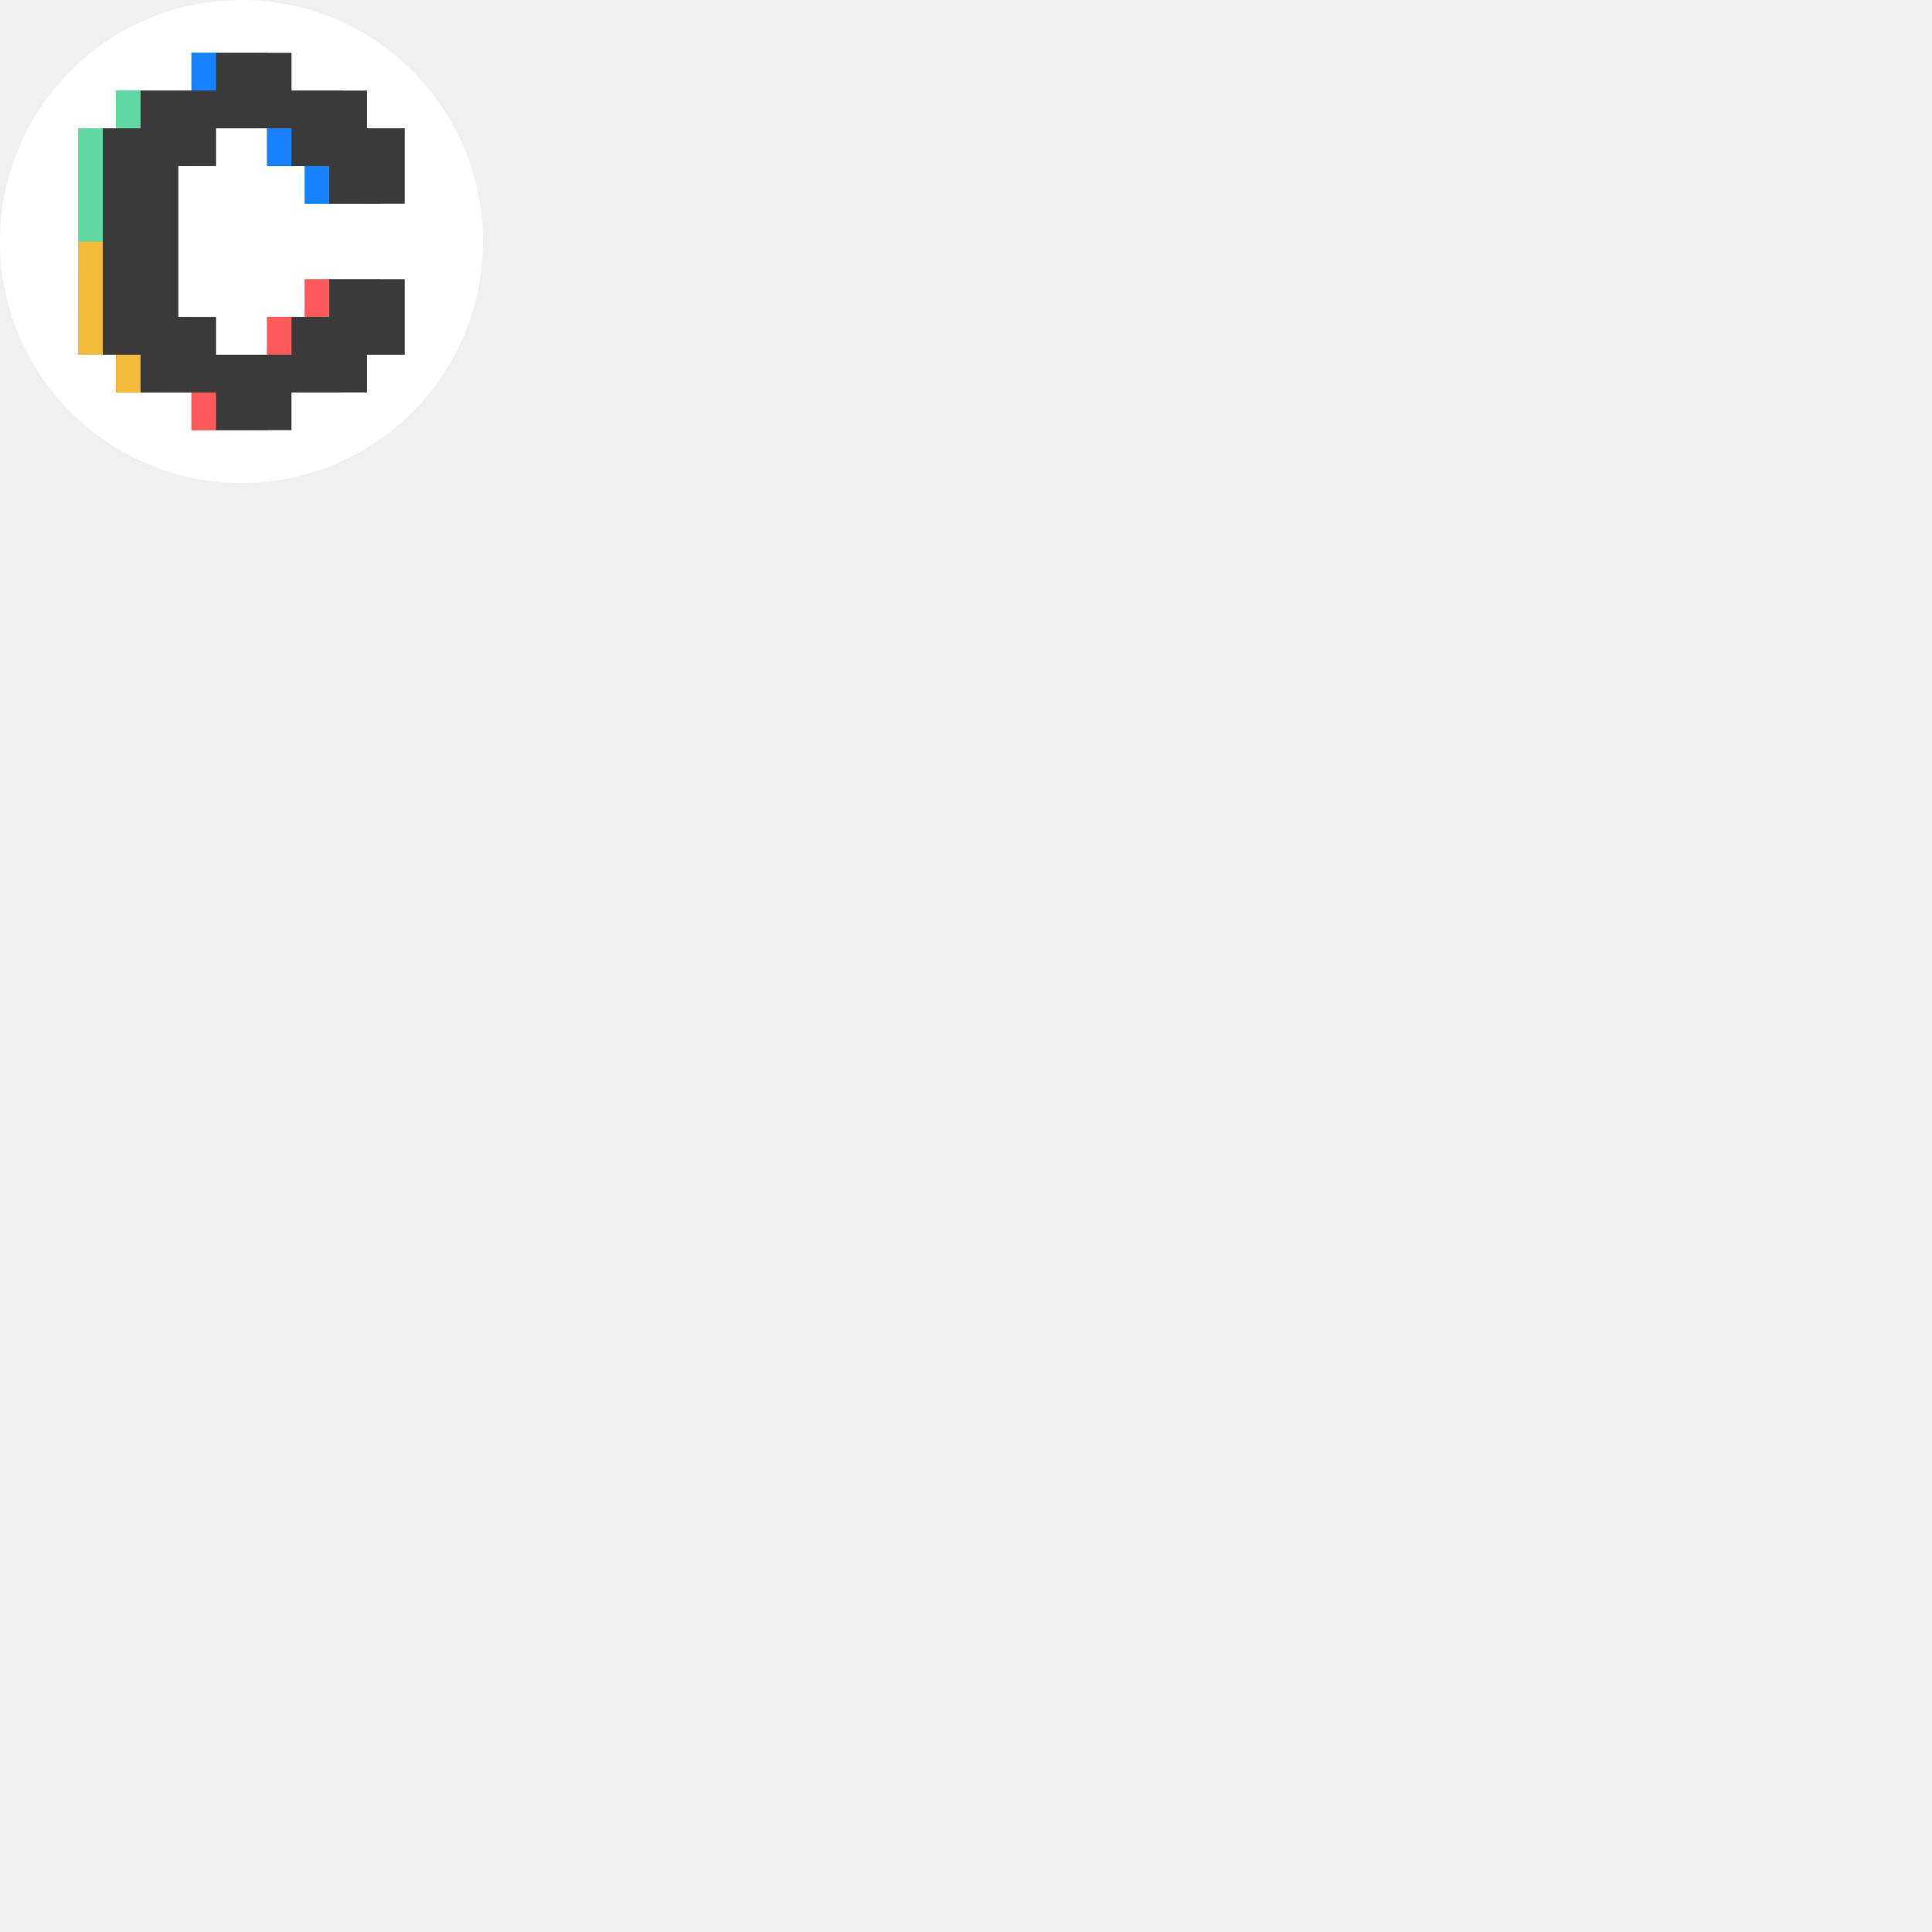
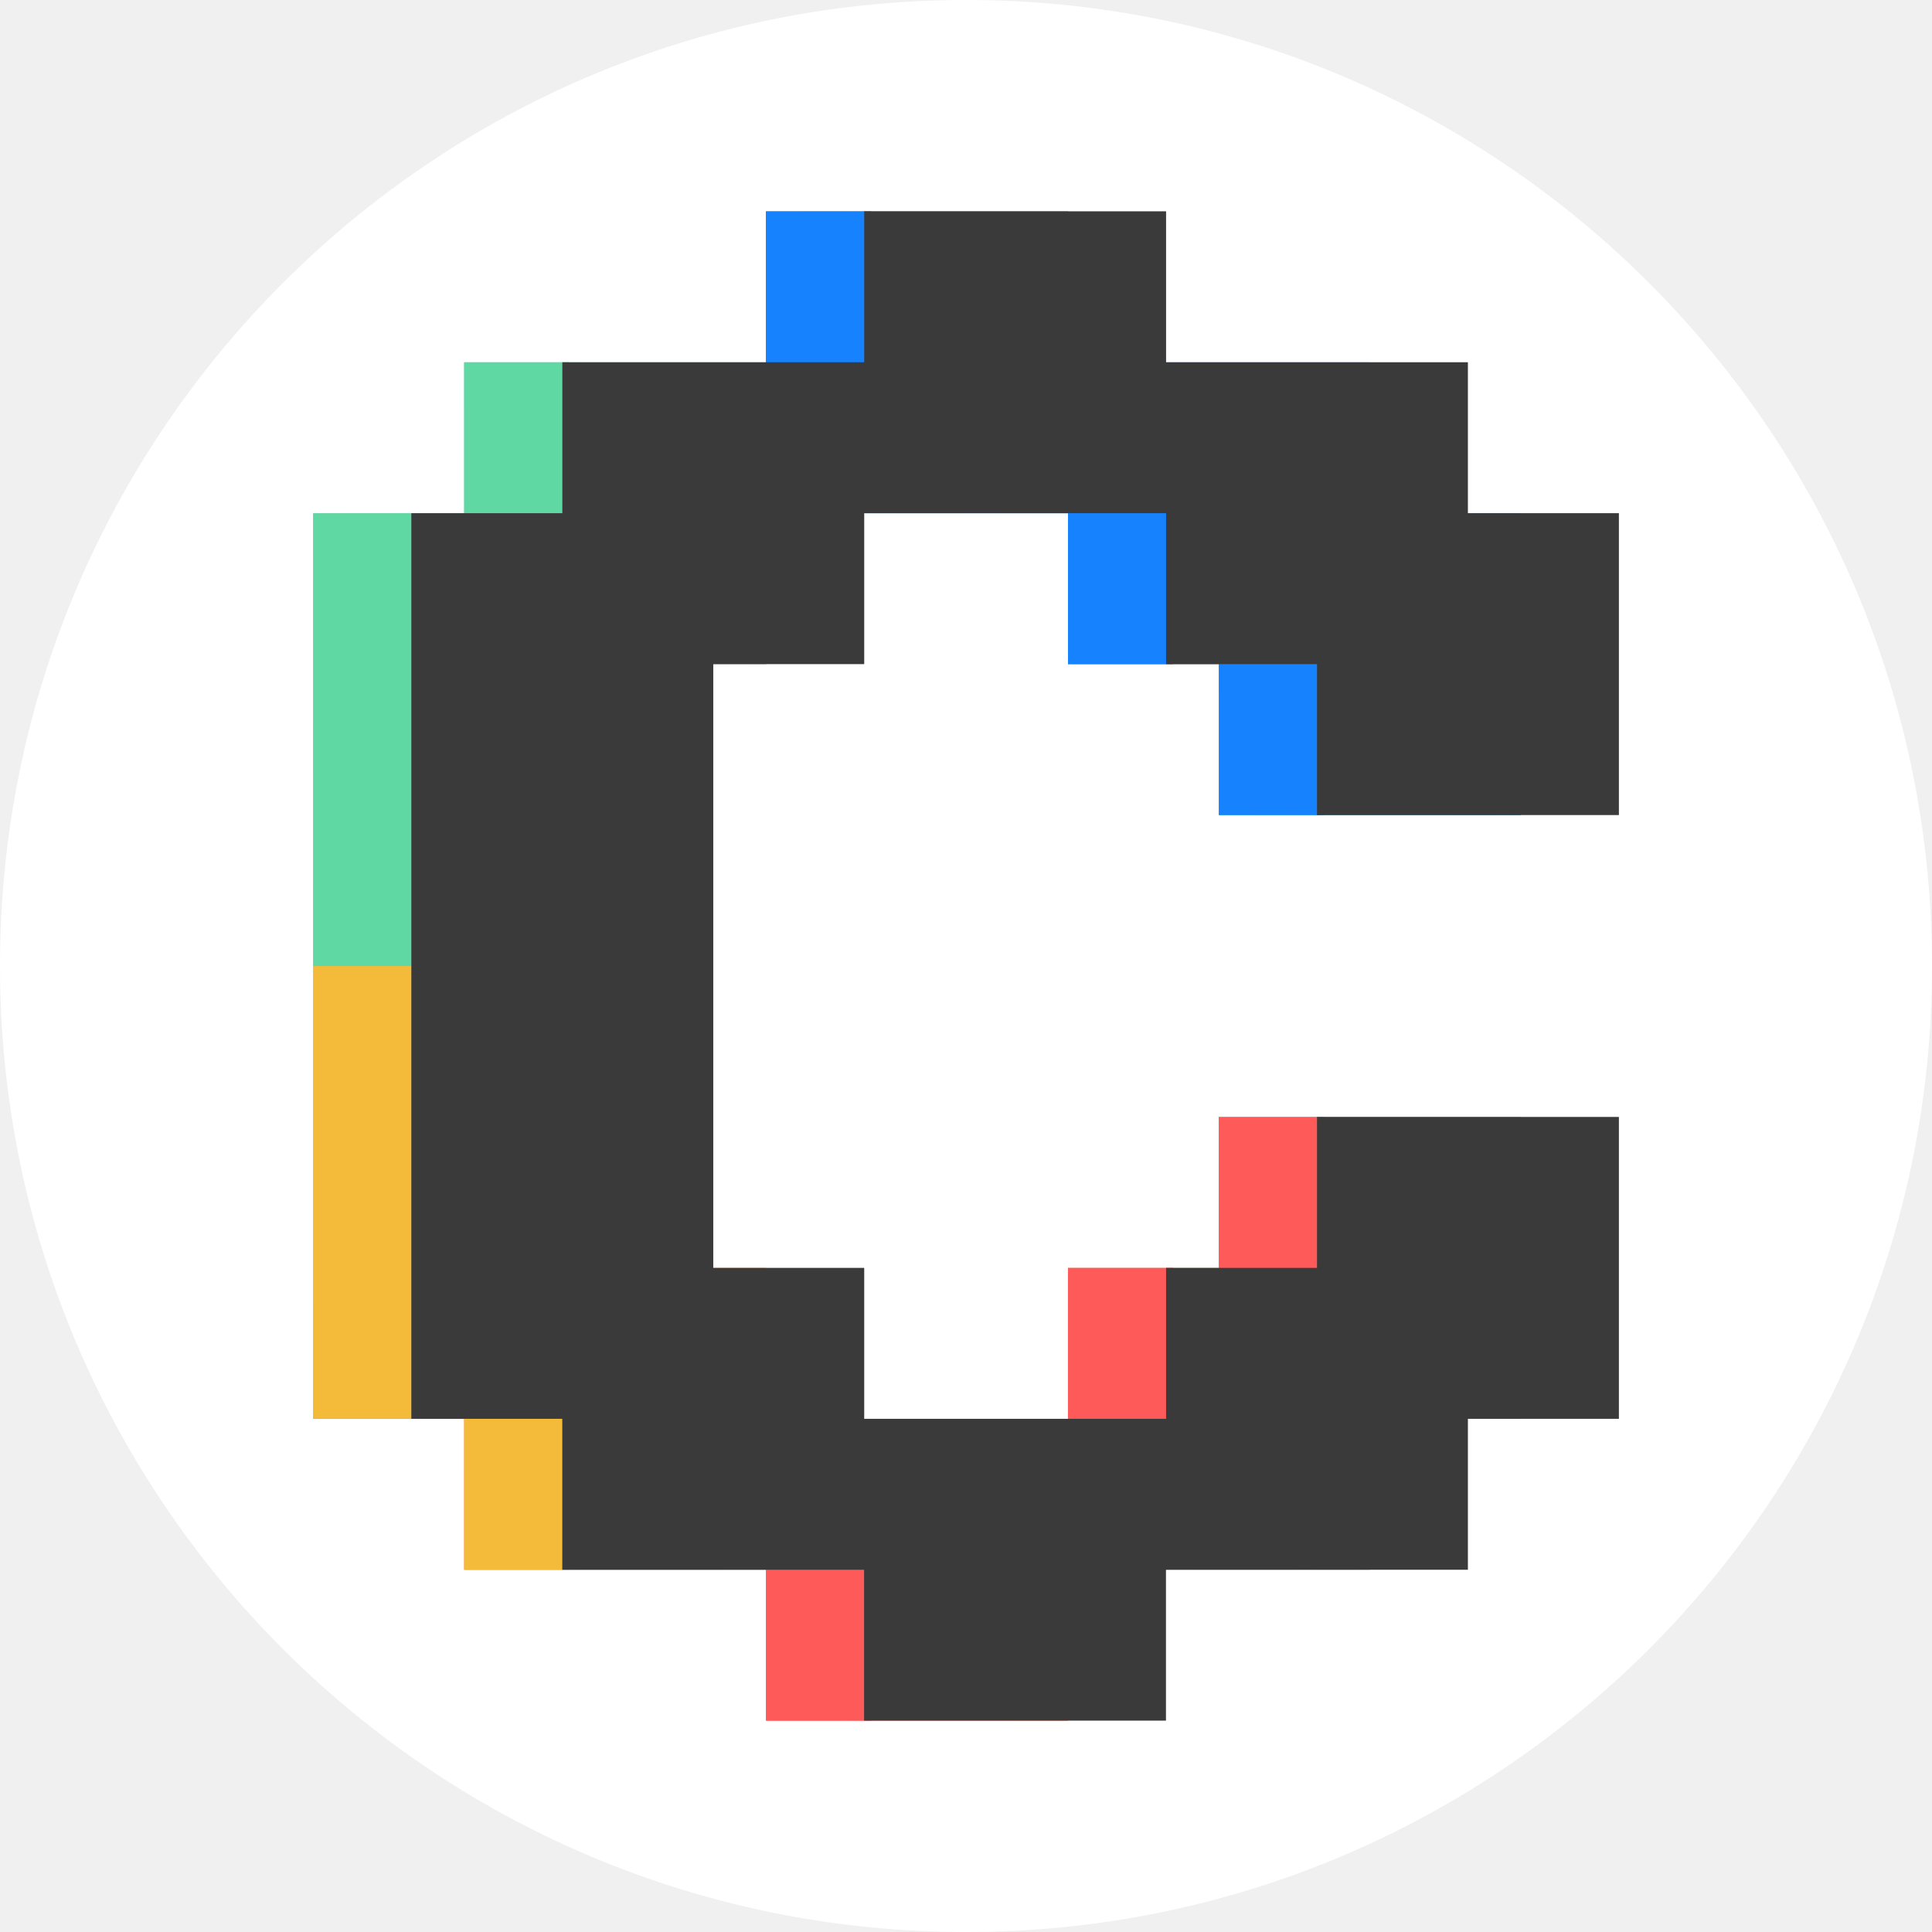
- <svg xmlns="http://www.w3.org/2000/svg" viewBox="0 0 128 128" id="cvx">
-   <defs>
-     <linearGradient id="eypaint0_linear" x1="22.895" y1="5.098" x2="4.045" y2="34.55" gradientUnits="userSpaceOnUse" gradientTransform="matrix(0.630801, 0, 0, 0.630801, 4.645676, 3.26105)">
-       <stop stop-color="#1682FE" />
-       <stop offset="0.3" stop-color="#60D8A4" />
-       <stop offset="0.7" stop-color="#FCA75B" />
-       <stop offset="1" stop-color="#FF5A5A" />
+ <svg xmlns="http://www.w3.org/2000/svg" viewBox="0 0 128 128" id="cvx" version="1.1" width="128" height="128">
+   <defs id="defs11">
+     <linearGradient id="eypaint0_linear" x1="22.895" y1="5.098" x2="4.044" y2="34.55" gradientUnits="userSpaceOnUse" gradientTransform="matrix(2.523204,0,0,2.523204,18.5827,13.0442)">
+       <stop stop-color="#1682FE" id="stop2" />
+       <stop offset="0.3" stop-color="#60D8A4" id="stop4" />
+       <stop offset="0.7" stop-color="#FCA75B" id="stop6" />
+       <stop offset="1" stop-color="#FF5A5A" id="stop8" />
    </linearGradient>
  </defs>
-   <circle style="fill: rgb(255, 255, 255);" cx="16" cy="16" r="16" />
-   <path d="M 25.188 13.502 L 25.188 8.502 L 22.688 8.502 L 22.688 6.002 L 17.689 6.002 L 17.689 3.502 L 12.689 3.502 L 12.689 6.002 L 7.689 6.002 L 7.689 8.502 L 5.189 8.502 L 5.189 23.501 L 7.689 23.501 L 7.689 26.001 L 12.689 26.001 L 12.689 28.5 L 17.688 28.5 L 17.688 26.001 L 22.688 26.001 L 22.688 23.501 L 25.188 23.501 L 25.188 18.501 L 20.189 18.501 L 20.189 21.001 L 17.689 21.001 L 17.689 23.501 L 12.689 23.501 L 12.689 21.001 L 10.191 21.001 L 10.191 11.002 L 12.691 11.002 L 12.691 8.502 L 17.69 8.502 L 17.69 11.002 L 20.19 11.002 L 20.19 13.502 L 25.188 13.502 Z" fill="url(#eypaint0_linear)" />
-   <rect x="17.689" y="8.376" width="1.741" height="2.625" fill="#1682FE" />
-   <rect x="12.685" width="1.741" height="2.625" fill="#1682FE" y="3.5" />
-   <rect x="7.687" y="6" width="1.741" height="2.625" fill="#60D8A4" />
-   <rect x="5.186" y="16" width="1.759" height="7.499" fill="#F4BB3B" />
-   <rect x="5.186" y="8.502" width="1.759" height="7.499" fill="#60D8A4" />
-   <rect x="20.187" y="10.875" width="1.741" height="2.625" fill="#1682FE" />
-   <rect x="20.186" y="18.5" width="1.741" height="2.625" fill="#FF5A5A" />
-   <rect x="17.689" y="21" width="1.741" height="2.625" fill="#FF5A5A" />
-   <rect x="12.686" y="25.874" width="1.741" height="2.625" fill="#FF5A5A" />
-   <rect x="7.686" y="23.375" width="1.741" height="2.625" fill="#F4BB3B" />
-   <path d="M 26.814 13.5 L 26.814 8.5 L 24.313 8.5 L 24.313 6 L 19.314 6 L 19.314 3.5 L 14.314 3.5 L 14.314 6 L 9.314 6 L 9.314 8.5 L 6.813 8.5 L 6.813 23.5 L 9.313 23.5 L 9.313 26 L 14.312 26 L 14.312 28.499 L 19.312 28.499 L 19.312 26 L 24.313 26 L 24.313 23.5 L 26.814 23.5 L 26.814 18.5 L 21.814 18.5 L 21.814 21 L 19.314 21 L 19.314 23.5 L 14.314 23.5 L 14.314 21 L 11.814 21 L 11.814 11 L 14.314 11 L 14.314 8.5 L 19.314 8.5 L 19.314 11 L 21.814 11 L 21.814 13.5 L 26.814 13.5 Z" fill="#3A3A3A" />
+   <circle style="fill:#ffffff;stroke-width:4" cx="64" cy="64" r="64" id="circle13" />
+   <path d="m 100.752,54.008 v -20 h -10 v -10 H 70.756 v -10 h -20 v 10 h -20 v 10 h -10 v 59.996 h 10 v 10 h 20 V 114 h 19.996 v -9.996 h 20 v -10 h 10 v -20 H 80.756 v 10 h -10 v 10 h -20 v -10 H 40.764 V 44.008 h 10 v -10 H 70.76 v 10 h 10 v 10 z" fill="url(#eypaint0_linear)" id="path15" style="fill:url(#eypaint0_linear);stroke-width:4" />
+   <rect x="70.756" y="33.504" width="6.964" height="10.5" fill="#1682fe" id="rect17" style="stroke-width:4" />
+   <rect x="50.74" width="6.964" height="10.5" fill="#1682fe" y="14" id="rect19" style="stroke-width:4" />
+   <rect x="30.748" y="24" width="6.964" height="10.5" fill="#60d8a4" id="rect21" style="stroke-width:4" />
+   <rect x="20.744" y="64" width="7.036" height="29.996" fill="#f4bb3b" id="rect23" style="stroke-width:4" />
+   <rect x="20.744" y="34.008" width="7.036" height="29.996" fill="#60d8a4" id="rect25" style="stroke-width:4" />
+   <rect x="80.748" y="43.5" width="6.964" height="10.5" fill="#1682fe" id="rect27" style="stroke-width:4" />
+   <rect x="80.744" y="74" width="6.964" height="10.5" fill="#ff5a5a" id="rect29" style="stroke-width:4" />
+   <rect x="70.756" y="84" width="6.964" height="10.5" fill="#ff5a5a" id="rect31" style="stroke-width:4" />
+   <rect x="50.744" y="103.496" width="6.964" height="10.5" fill="#ff5a5a" id="rect33" style="stroke-width:4" />
+   <rect x="30.744" y="93.5" width="6.964" height="10.5" fill="#f4bb3b" id="rect35" style="stroke-width:4" />
+   <path d="M 107.256,54 V 34 H 97.252 V 24 H 77.256 V 14 h -20 v 10 h -20 V 34 H 27.252 v 60 h 10 v 10 h 19.996 v 9.996 h 20 V 104 H 97.252 V 94 h 10.004 V 74 h -20 v 10 h -10 v 10 h -20 V 84 h -10 V 44 h 10 V 34 h 20 v 10 h 10 v 10 z" fill="#3a3a3a" id="path37" style="stroke-width:4" />
</svg>
